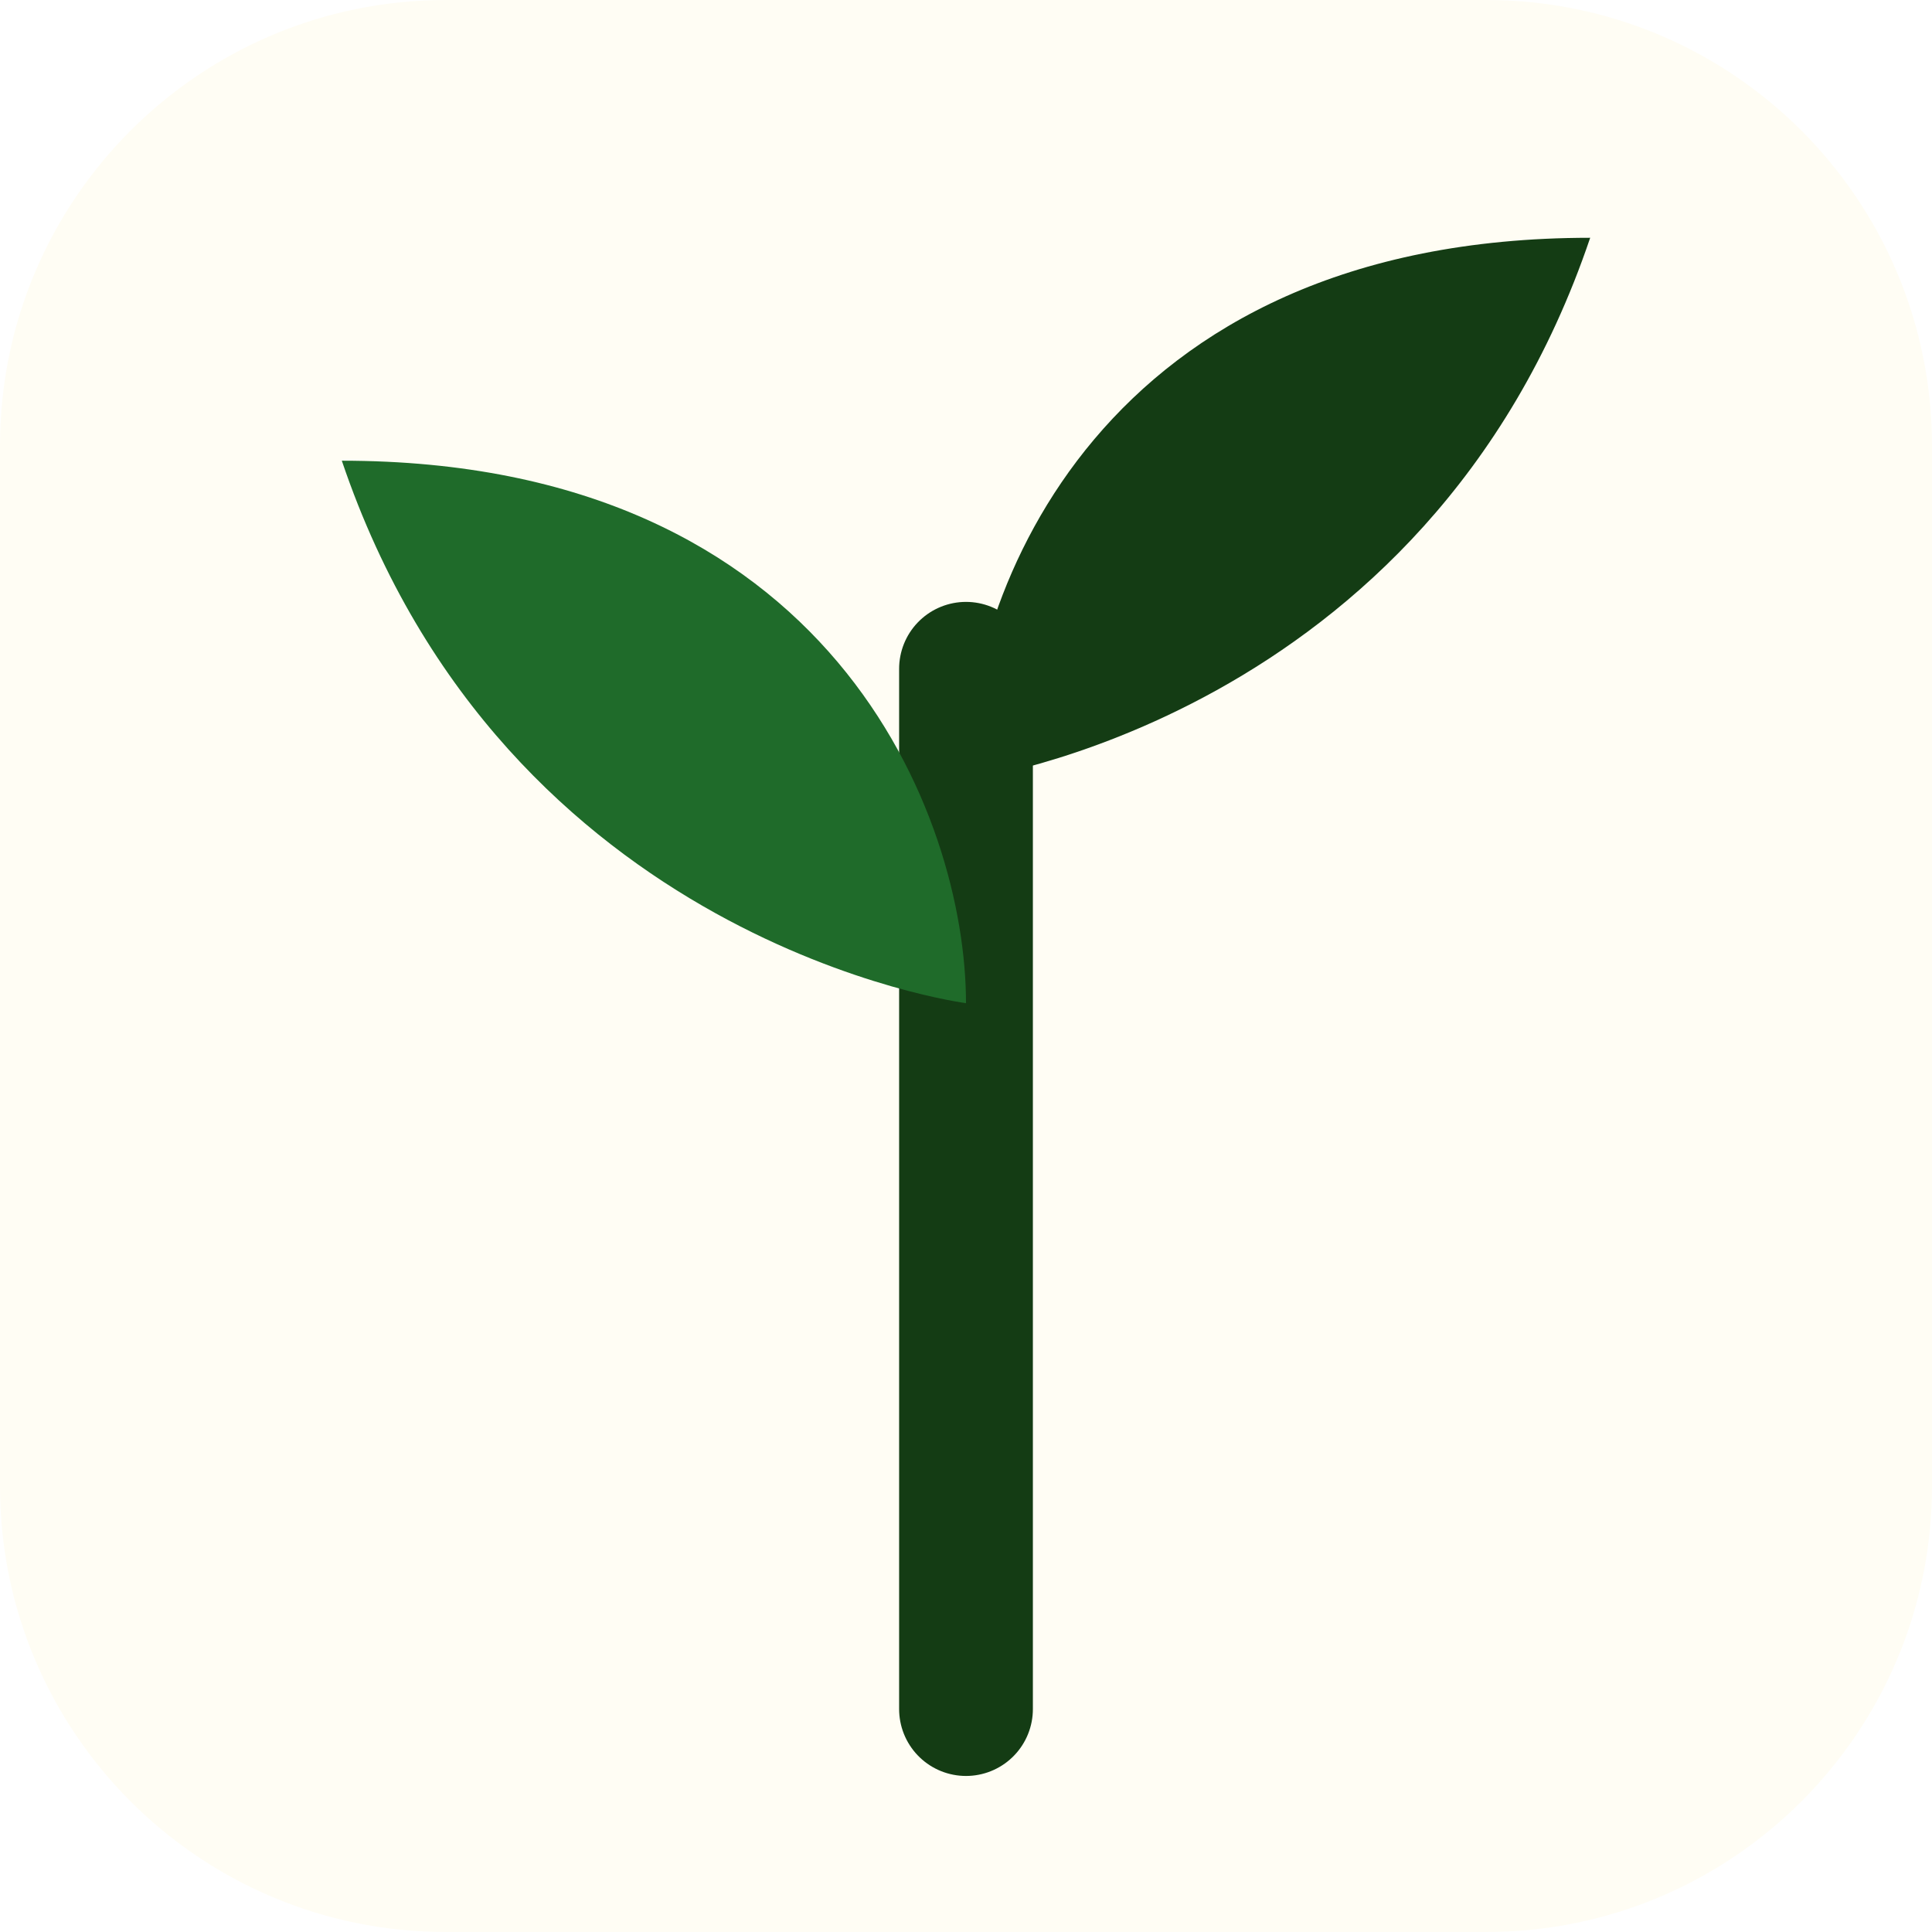
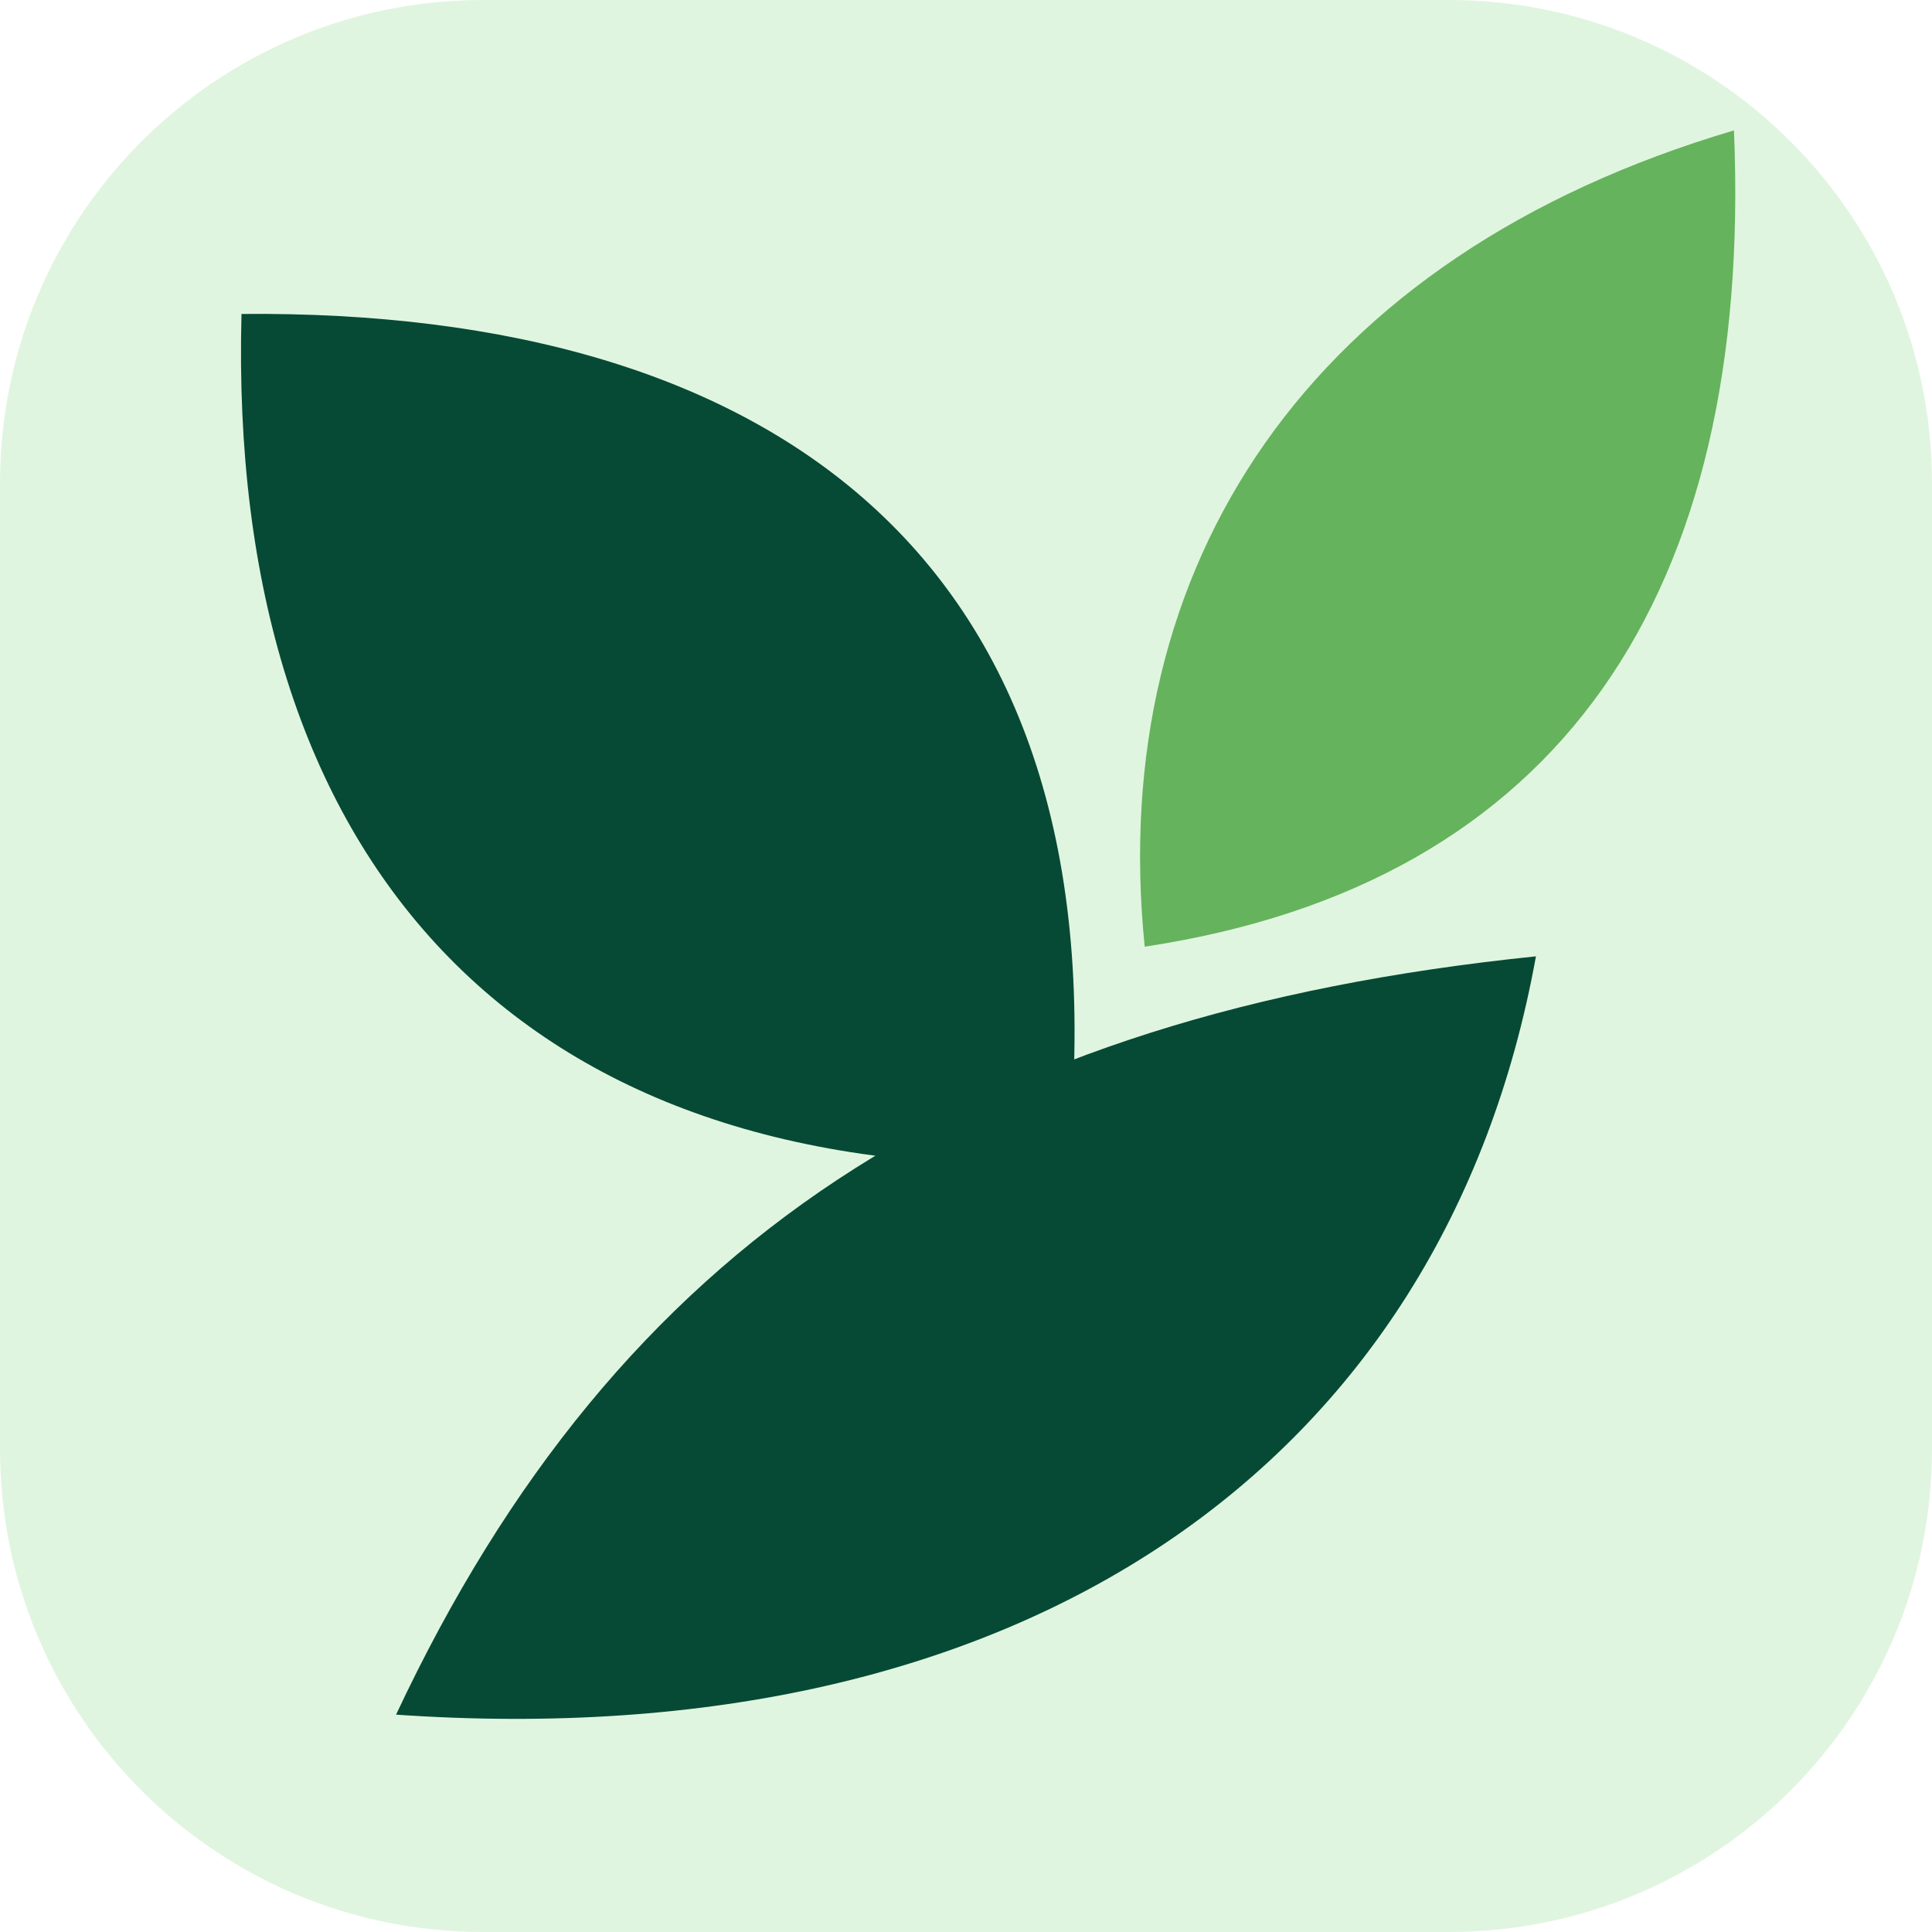
- <svg xmlns="http://www.w3.org/2000/svg" viewBox="0 0 26 26">
-   <rect width="26" height="26" rx="6" fill="#FFFDF4" />
-   <path d="M13 23V9" stroke="#143C14" stroke-width="1.8" stroke-linecap="round" />
-   <path d="M13 13.5C13 13.5 6.8 12.7 4.6 6.2C11.2 6.2 13 11 13 13.5Z" fill="#1F6B2A" />
-   <path d="M13 10.5C13 10.5 19.2 9.7 21.4 3.2C14.8 3.2 13 8 13 10.5Z" fill="#143C14" />
+ <svg xmlns="http://www.w3.org/2000/svg" viewBox="0 0 40 40">
+   <rect width="40" height="40" rx="10" fill="#e0f5df" />
+   <path d="M5 6.5C16 6.4 23.4 11.6 22.1 24.1C10.7 24.5 4.7 17.8 5 6.5ZM8.2 35.5C12.8 25.7 20.1 21 31.8 19.8C29.9 30.3 21.2 36.4 8.2 35.5Z" fill="#064a36" />
+   <path d="M35.9 2.7C36.3 12.3 32.3 18.3 23.7 19.6C22.9 11.7 27.1 5.3 35.9 2.7Z" fill="#65b35d" />
</svg>
